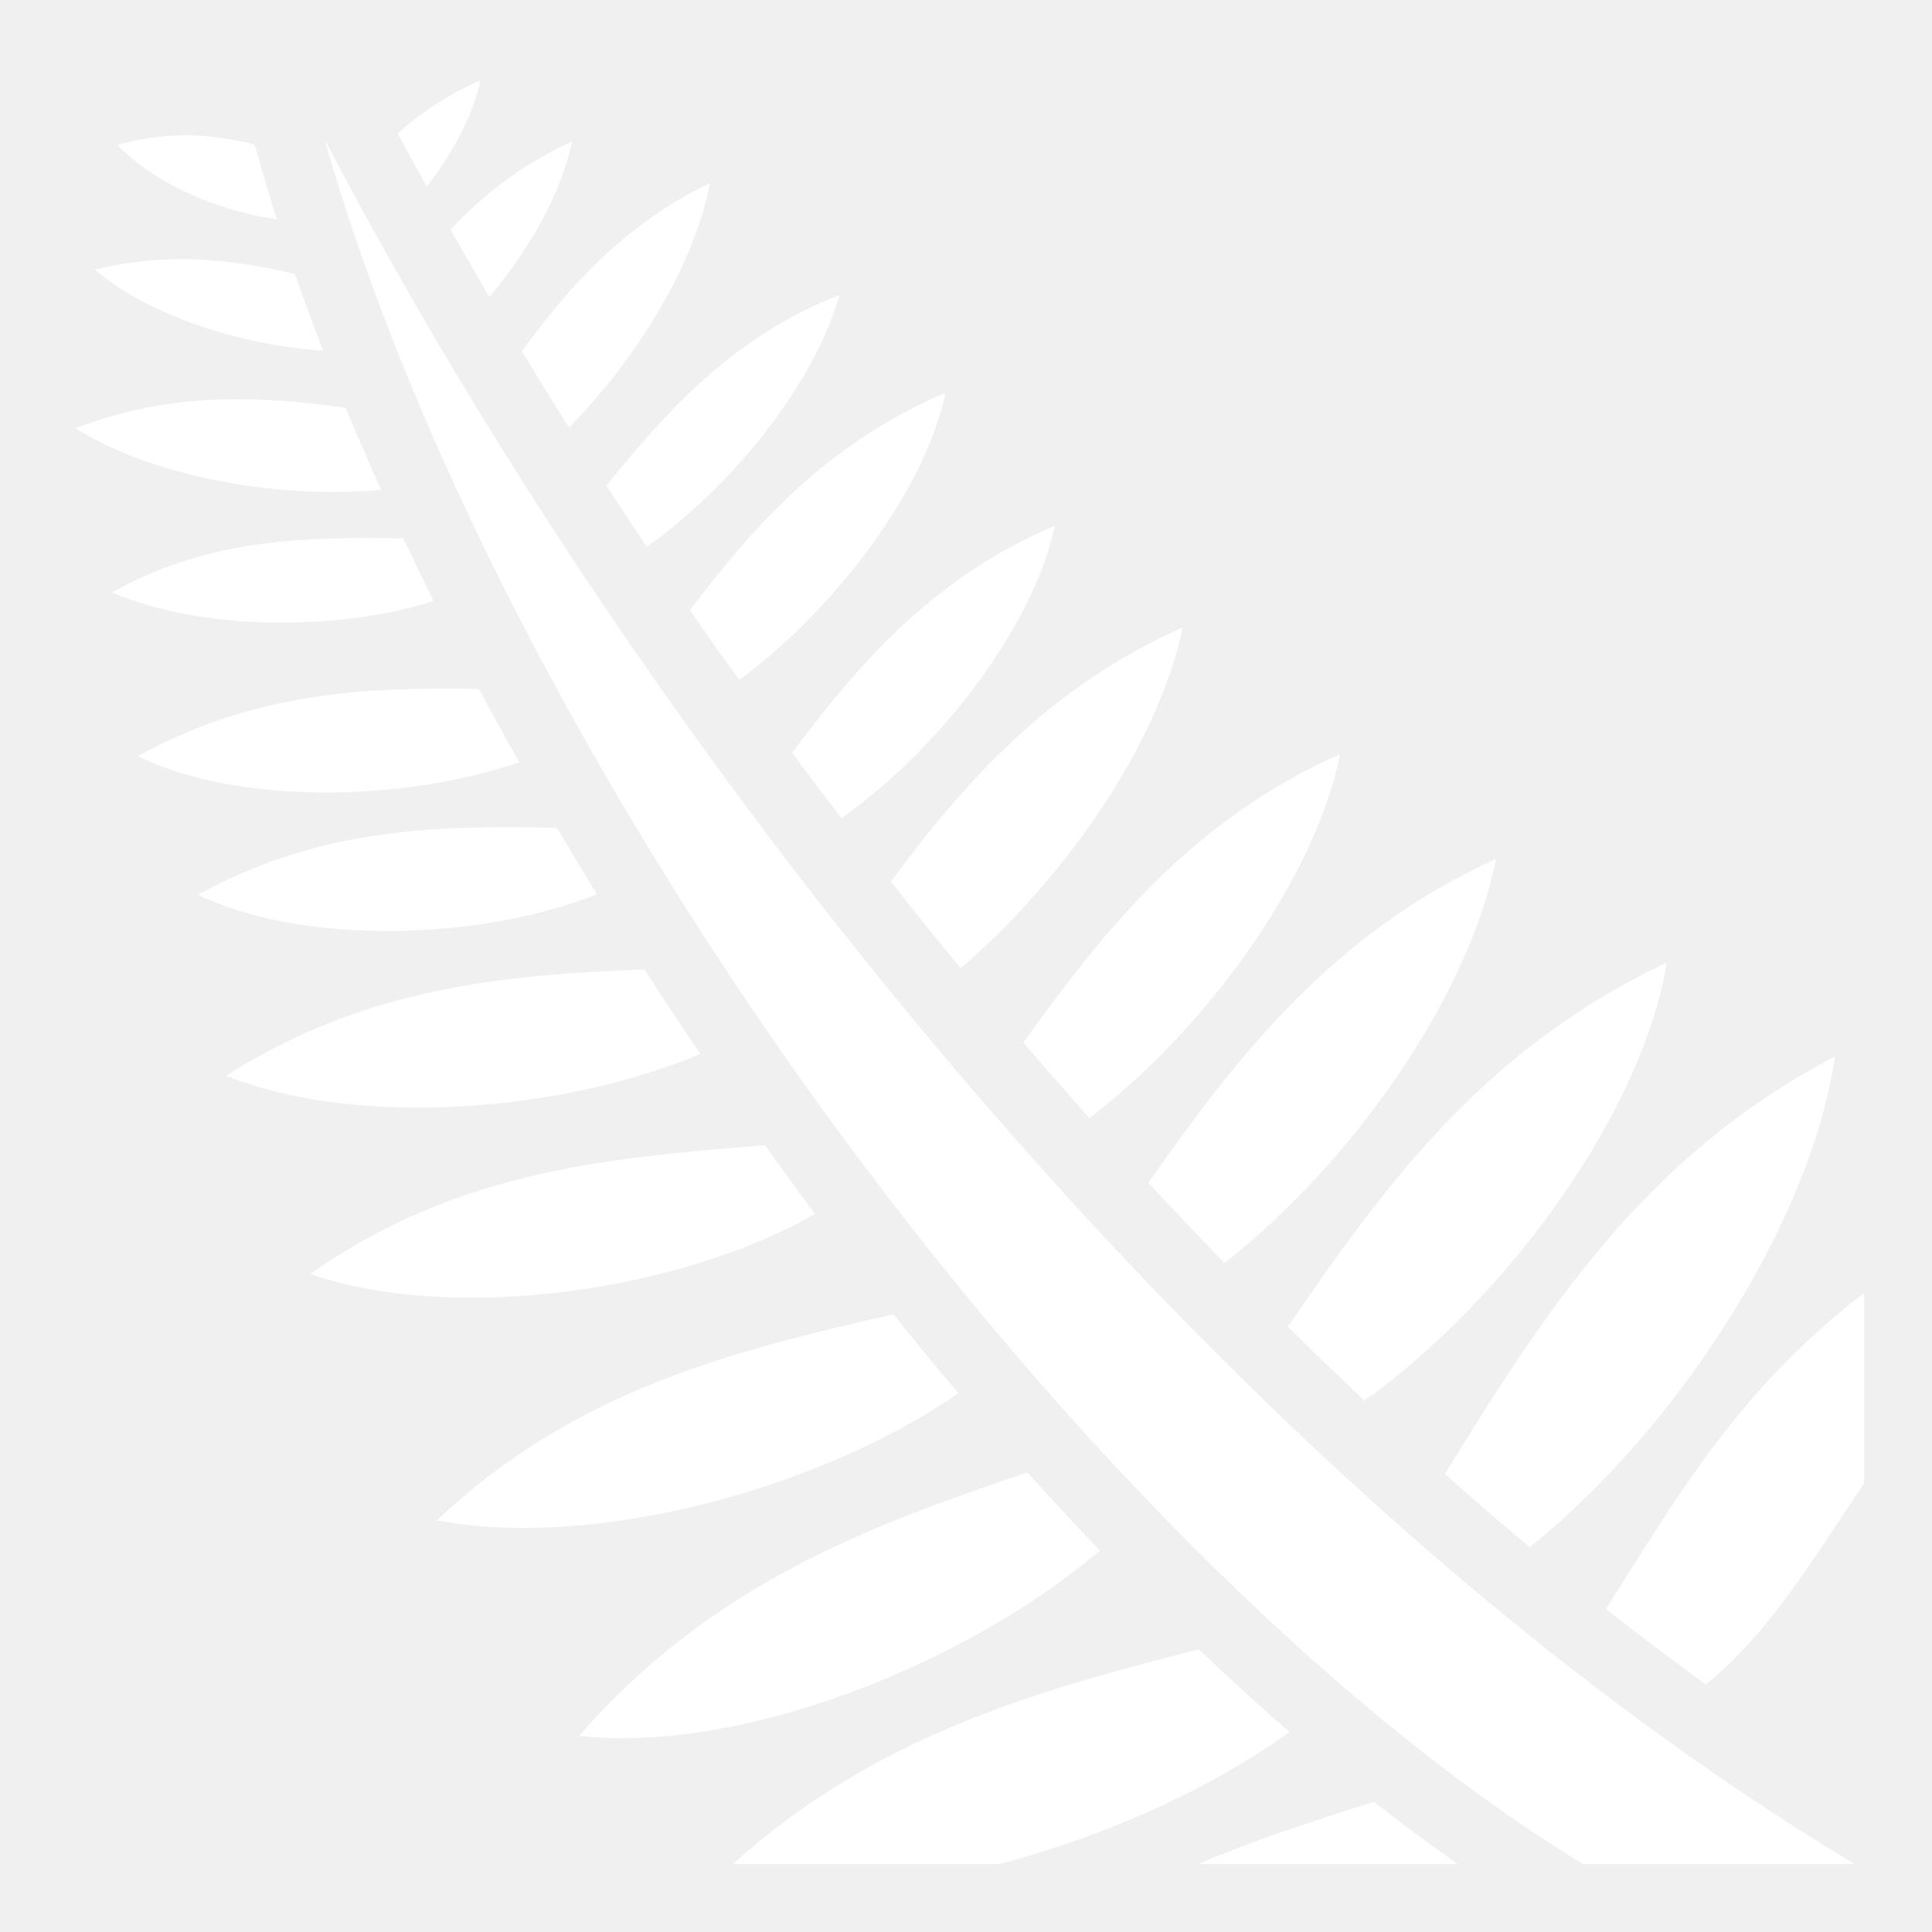
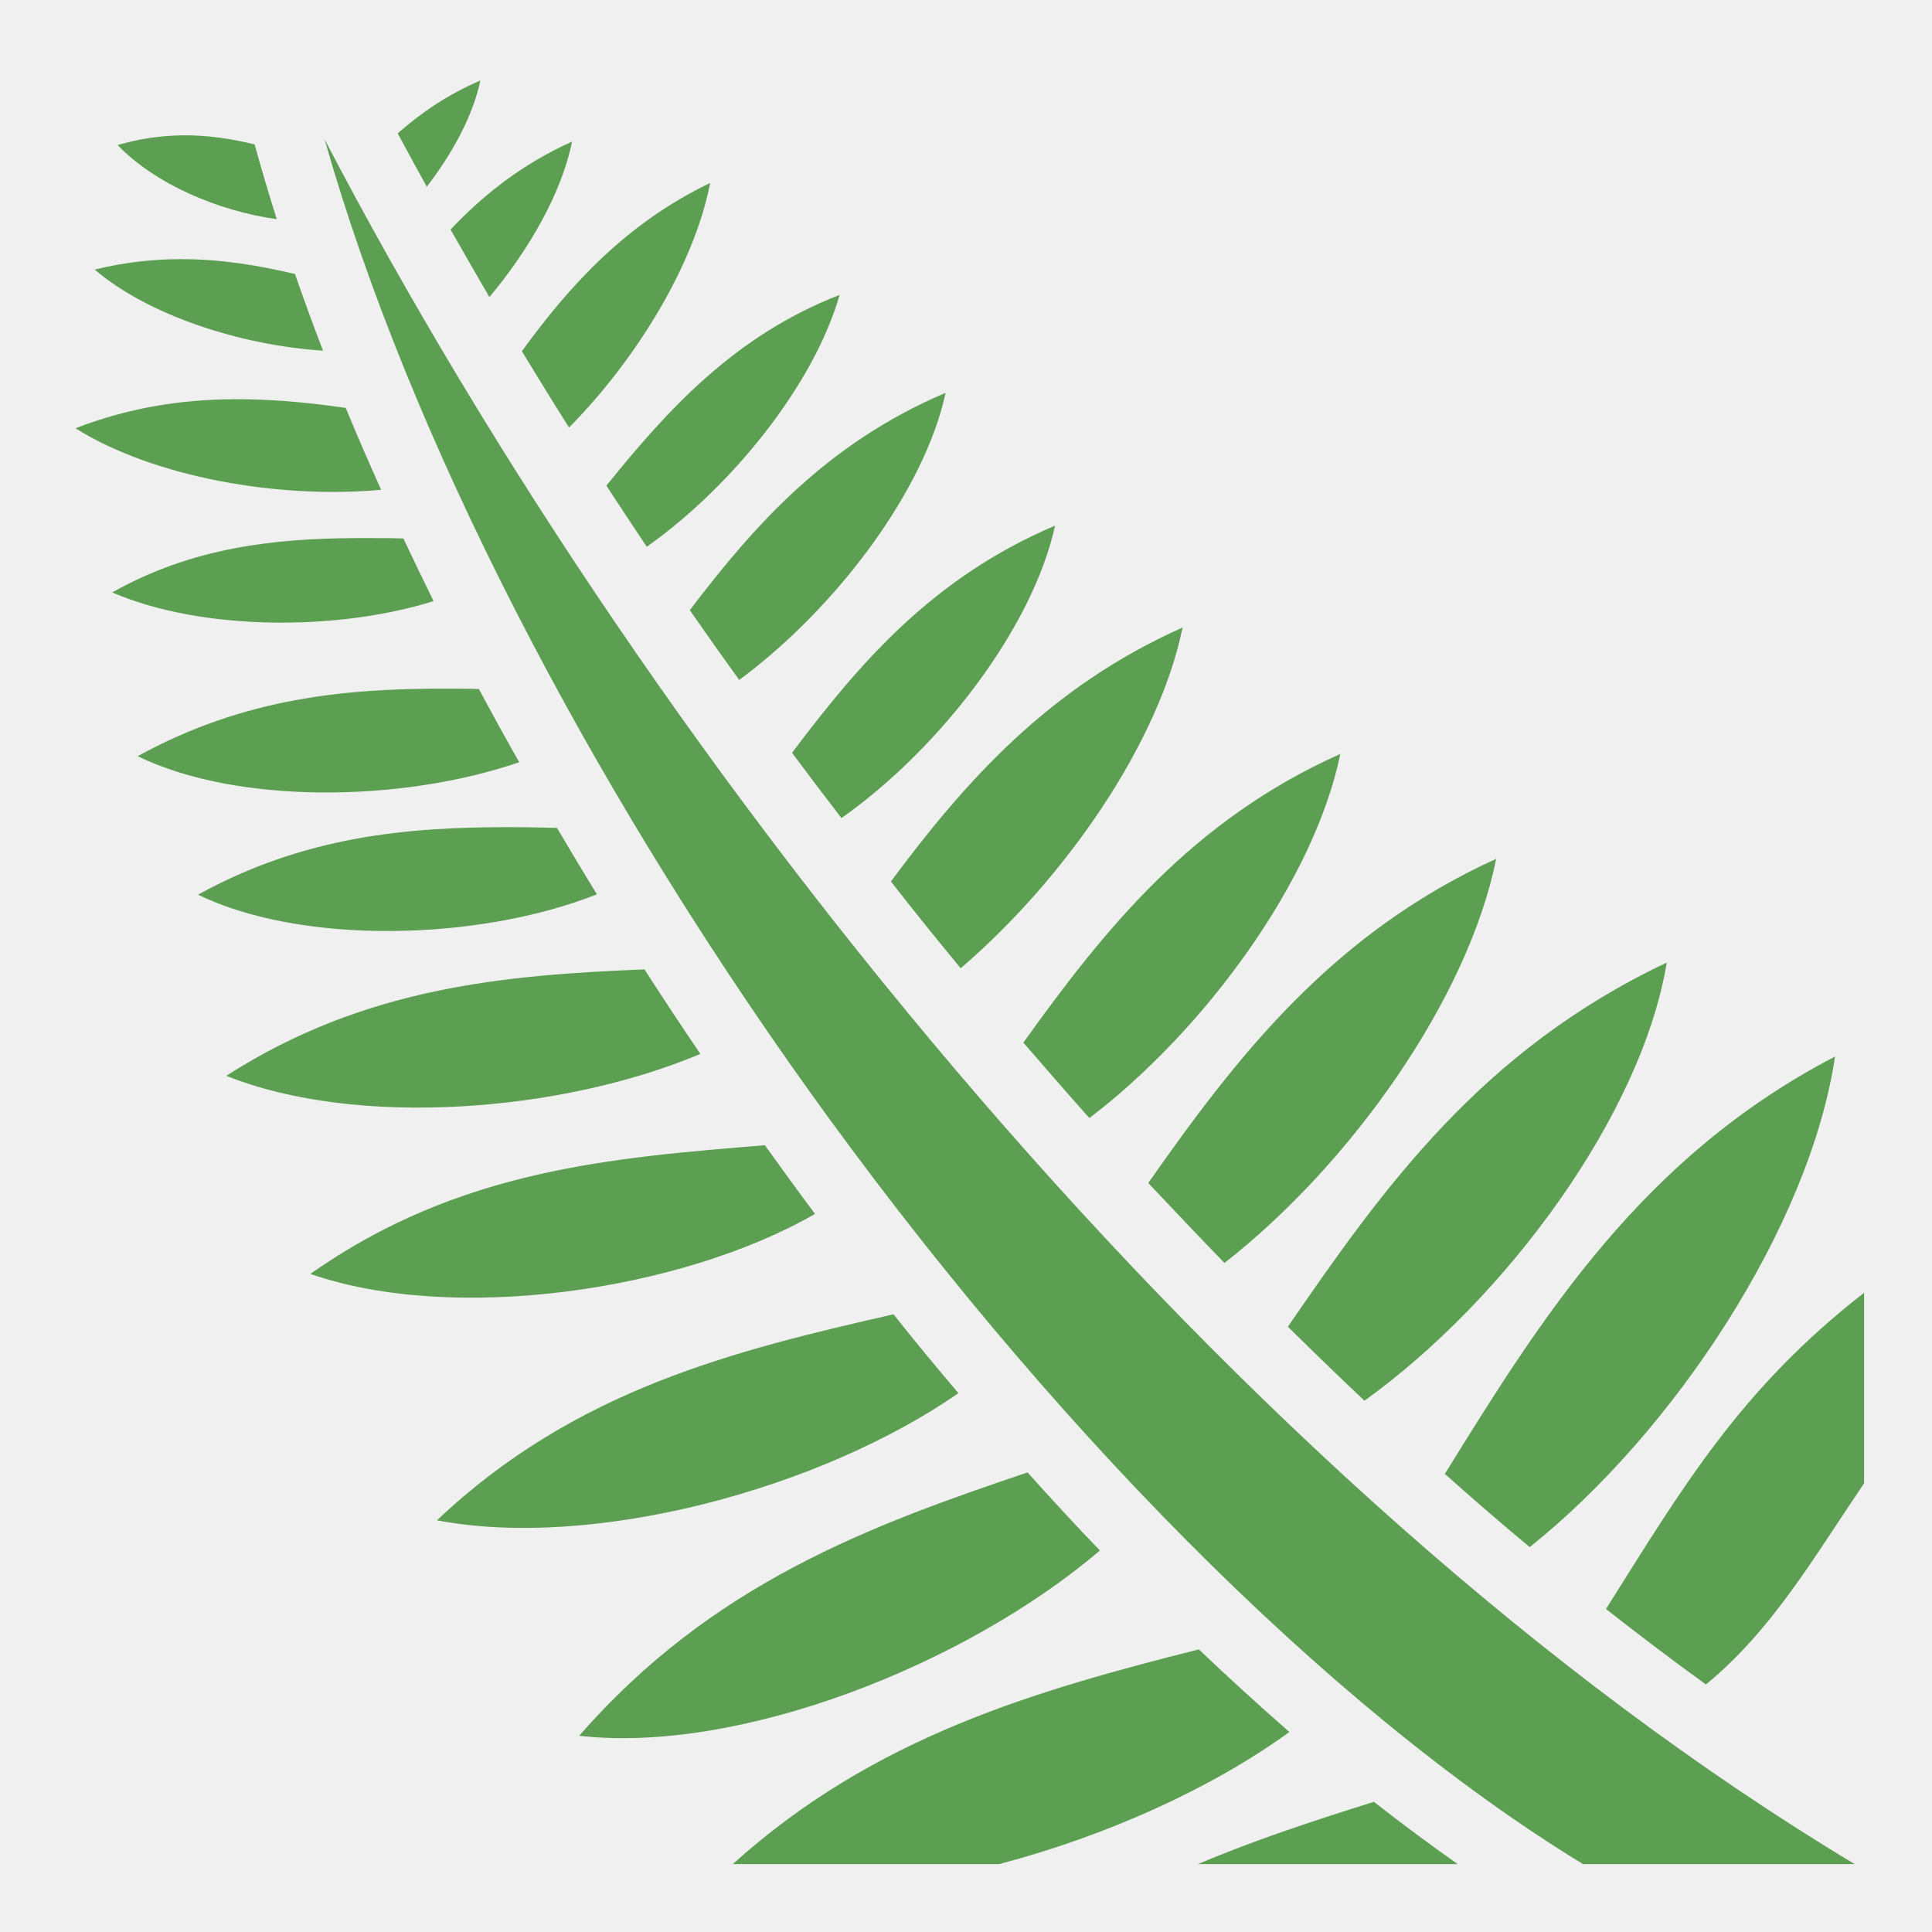
<svg xmlns="http://www.w3.org/2000/svg" viewBox="0 0 512 512" width="56" height="56">
-   <path fill="#fff" d="M127.3 21.33c-8.7 3.74-15.7 8.57-21.9 14.01 2.5 4.7 5.1 9.41 7.7 14.15 7-9.07 12.3-19.08 14.2-28.16zM48.18 35.86c-5.47.1-11.12.85-17.01 2.59 10 10.35 26.54 17.43 42.18 19.64-2.11-6.66-4.07-13.27-5.87-19.82-6.24-1.52-12.63-2.5-19.3-2.41zm37.84 1.07C108.6 116.3 155.9 207.1 214 288.5c62.5 87.4 137.5 164 205.5 205.5h72c-164.8-99-318-289.6-405.48-457.07zm65.58.6c-13.3 5.97-23.5 14.12-32.2 23.3 3.4 5.95 6.8 11.92 10.3 17.9 10.7-12.79 19.2-27.8 21.9-41.2zm36.6 10.95c-22.2 10.69-37.1 26.96-49.9 44.61 4.1 6.72 8.2 13.41 12.5 20.21 17.8-18 33.2-43.11 37.4-64.82zM47.86 68.68c-7.31 0-14.87.83-22.77 2.76C39.3 83.57 63.75 91.51 85.6 92.93c-2.62-6.81-5.09-13.58-7.42-20.31-9.76-2.33-19.78-3.97-30.32-3.94zm174.64 9.48c-27.8 10.8-45.5 30.34-61.8 50.54 3.5 5.4 7.1 10.8 10.7 16.2 22.4-15.8 44.3-42.9 51.1-66.74zm28.1 25.94c-31.5 13.4-50.6 35-67.8 57.6 4.3 6.2 8.7 12.4 13.1 18.5 25.3-18.7 49-49.8 54.7-76.1zm-188.95 1.7c-13.6.1-27.46 2.2-41.65 7.7 20.75 13 53.96 18.8 81 16.3-3.28-7.3-6.4-14.5-9.38-21.7-9-1.3-18.07-2.2-27.25-2.3zm217.95 33.5c-32.7 13.9-52 36.7-69.7 60.2 4.3 5.8 8.7 11.6 13.1 17.3 26.1-18.4 50.7-50.5 56.6-77.5zm-185.3 3.3c-21.73.1-43.47 2.5-64.55 14.4 23.57 10.2 59.64 10.3 85.15 2.3-2.7-5.5-5.4-11.1-8-16.6-2.7-.1-5.5-.1-8.25-.1zm219.1 23.7c-35.5 15.8-57.7 40.9-77.3 67.3 6 7.7 12.2 15.4 18.5 23 27.7-23.8 52.5-59.6 58.8-90.3zm-194.5 16.2c-26.84-.1-54.08 2.3-82.42 17.9 26.28 12.8 69.92 12.3 101.12 1.6-3.7-6.5-7.2-12.9-10.7-19.4-2.7-.1-5.3-.1-8-.1zm236.3 17.3c-39.6 17.7-62.6 46.7-84 76.5 5.8 6.7 11.6 13.4 17.5 20 30.7-23.4 59.6-63 66.5-96.5zm-220.3 19.4c-26.8 0-54.11 2.3-82.43 17.9 27.65 13.4 74.43 12.3 105.73-.1-3.6-5.8-7.1-11.7-10.6-17.6-4.2-.1-8.4-.2-12.7-.2zm261.6 8.4c-43.5 19.8-68.7 52.4-92.2 85.9 6.7 7.1 13.4 14.2 20.2 21.2 33.4-26.1 64.5-69.9 72-107.1zm45.2 27.5c-49.1 23.2-75.2 59.8-100.4 96.5 6.7 6.6 13.5 13.2 20.3 19.6 37.7-27.1 73.5-76 80.1-116.1zm-270.9 1.8c-36.9 1.5-74.06 4.6-110.83 28.2 34.33 13.8 88.63 9.8 125.63-5.8-5-7.4-10-14.9-14.8-22.4zM486.3 280c-51 26.5-77.5 68.7-103.4 110.6 7.4 6.6 14.9 13.1 22.5 19.4 38.1-30.4 74.2-85 80.9-130zm-283.6 23.5c-40.4 3.3-81.2 6.4-120.44 34.1 37.84 13.2 98.04 4.6 133.74-15.9-4.5-6-8.9-12.1-13.3-18.2zM494 342.6c-32.9 25.6-48.1 51.6-68.4 83.8 8.8 6.9 17.6 13.6 26.5 20 17.5-14.4 28.2-33.1 41.9-53.3zm-257.2 5.7c-42.1 9.6-84.4 19.9-121 54.6 41.5 7.9 101.6-8.3 138.2-33.7-5.8-6.8-11.6-13.8-17.2-20.9zm35.5 41.9c-41.7 14.1-83.6 29.4-118.8 69.8 42.1 4.8 101.9-18.4 138-49.1-6.5-6.7-12.9-13.7-19.2-20.7zm45.4 46.9c-43.1 10.9-86.1 23.1-123.5 56.9h70.6c28.5-7.5 56.2-20 76.9-35-8-7-16-14.3-24-21.9zm46.4 40.4c-15.6 4.9-31.3 10-46.6 16.5h68.8c-7.4-5.2-14.8-10.7-22.2-16.5z" />
+   <path fill="#5d9f52" d="M127.3 21.33c-8.7 3.74-15.7 8.57-21.9 14.01 2.5 4.7 5.1 9.41 7.7 14.15 7-9.07 12.3-19.08 14.2-28.16zM48.18 35.86c-5.47.1-11.12.85-17.01 2.59 10 10.35 26.54 17.43 42.18 19.64-2.11-6.66-4.07-13.27-5.87-19.82-6.24-1.52-12.63-2.5-19.3-2.41zm37.84 1.07C108.6 116.3 155.9 207.1 214 288.5c62.5 87.4 137.5 164 205.5 205.5h72c-164.8-99-318-289.6-405.48-457.07zm65.58.6c-13.3 5.97-23.5 14.12-32.2 23.3 3.4 5.95 6.8 11.92 10.3 17.9 10.7-12.79 19.2-27.8 21.9-41.2zm36.6 10.95c-22.2 10.69-37.1 26.96-49.9 44.61 4.1 6.72 8.2 13.41 12.5 20.21 17.8-18 33.2-43.11 37.4-64.82zM47.86 68.68c-7.31 0-14.87.83-22.77 2.76C39.3 83.57 63.75 91.51 85.6 92.93c-2.62-6.81-5.09-13.58-7.42-20.31-9.76-2.33-19.78-3.97-30.32-3.94zm174.64 9.48c-27.8 10.8-45.5 30.34-61.8 50.54 3.5 5.4 7.1 10.8 10.7 16.2 22.4-15.8 44.3-42.9 51.1-66.74zm28.1 25.94c-31.5 13.4-50.6 35-67.8 57.6 4.3 6.2 8.7 12.4 13.1 18.5 25.3-18.7 49-49.8 54.7-76.1zm-188.95 1.7c-13.6.1-27.46 2.2-41.65 7.7 20.75 13 53.96 18.8 81 16.3-3.28-7.3-6.4-14.5-9.38-21.7-9-1.3-18.07-2.2-27.25-2.3zm217.95 33.5c-32.7 13.9-52 36.7-69.7 60.2 4.3 5.8 8.7 11.6 13.1 17.3 26.1-18.4 50.7-50.5 56.6-77.5zm-185.3 3.3c-21.73.1-43.47 2.5-64.55 14.4 23.57 10.2 59.64 10.3 85.15 2.3-2.7-5.5-5.4-11.1-8-16.6-2.7-.1-5.5-.1-8.25-.1zm219.1 23.7c-35.5 15.8-57.7 40.9-77.3 67.3 6 7.7 12.2 15.4 18.5 23 27.7-23.8 52.5-59.6 58.8-90.3zm-194.5 16.2c-26.84-.1-54.08 2.3-82.42 17.9 26.28 12.8 69.92 12.3 101.12 1.6-3.7-6.5-7.2-12.9-10.7-19.4-2.7-.1-5.3-.1-8-.1zm236.3 17.3c-39.6 17.7-62.6 46.7-84 76.5 5.8 6.7 11.6 13.4 17.5 20 30.7-23.4 59.6-63 66.5-96.5zm-220.3 19.4c-26.8 0-54.11 2.3-82.43 17.9 27.65 13.4 74.43 12.3 105.73-.1-3.6-5.8-7.1-11.7-10.6-17.6-4.2-.1-8.4-.2-12.7-.2zm261.6 8.4c-43.5 19.8-68.7 52.4-92.2 85.9 6.7 7.1 13.4 14.2 20.2 21.2 33.4-26.1 64.5-69.9 72-107.1zm45.2 27.5c-49.1 23.2-75.2 59.8-100.4 96.5 6.7 6.6 13.5 13.2 20.3 19.6 37.7-27.1 73.5-76 80.1-116.1zm-270.9 1.8c-36.9 1.5-74.06 4.6-110.83 28.2 34.33 13.8 88.63 9.8 125.63-5.8-5-7.4-10-14.9-14.8-22.4zM486.3 280c-51 26.5-77.5 68.7-103.4 110.6 7.4 6.6 14.9 13.1 22.5 19.4 38.1-30.4 74.2-85 80.9-130zm-283.6 23.5c-40.4 3.3-81.2 6.4-120.44 34.1 37.84 13.2 98.04 4.6 133.74-15.9-4.5-6-8.9-12.1-13.3-18.2zM494 342.6c-32.9 25.6-48.1 51.6-68.4 83.8 8.8 6.9 17.6 13.6 26.5 20 17.5-14.4 28.2-33.1 41.9-53.3zm-257.2 5.7c-42.1 9.6-84.4 19.9-121 54.6 41.5 7.9 101.6-8.3 138.2-33.7-5.8-6.8-11.6-13.8-17.2-20.9zm35.5 41.9c-41.7 14.1-83.6 29.4-118.8 69.8 42.1 4.8 101.9-18.4 138-49.1-6.5-6.7-12.9-13.7-19.2-20.7zm45.4 46.9c-43.1 10.9-86.1 23.1-123.5 56.9h70.6c28.5-7.5 56.2-20 76.9-35-8-7-16-14.3-24-21.9zm46.4 40.4c-15.6 4.9-31.3 10-46.6 16.5h68.8c-7.4-5.2-14.8-10.7-22.2-16.5z" />
</svg>
